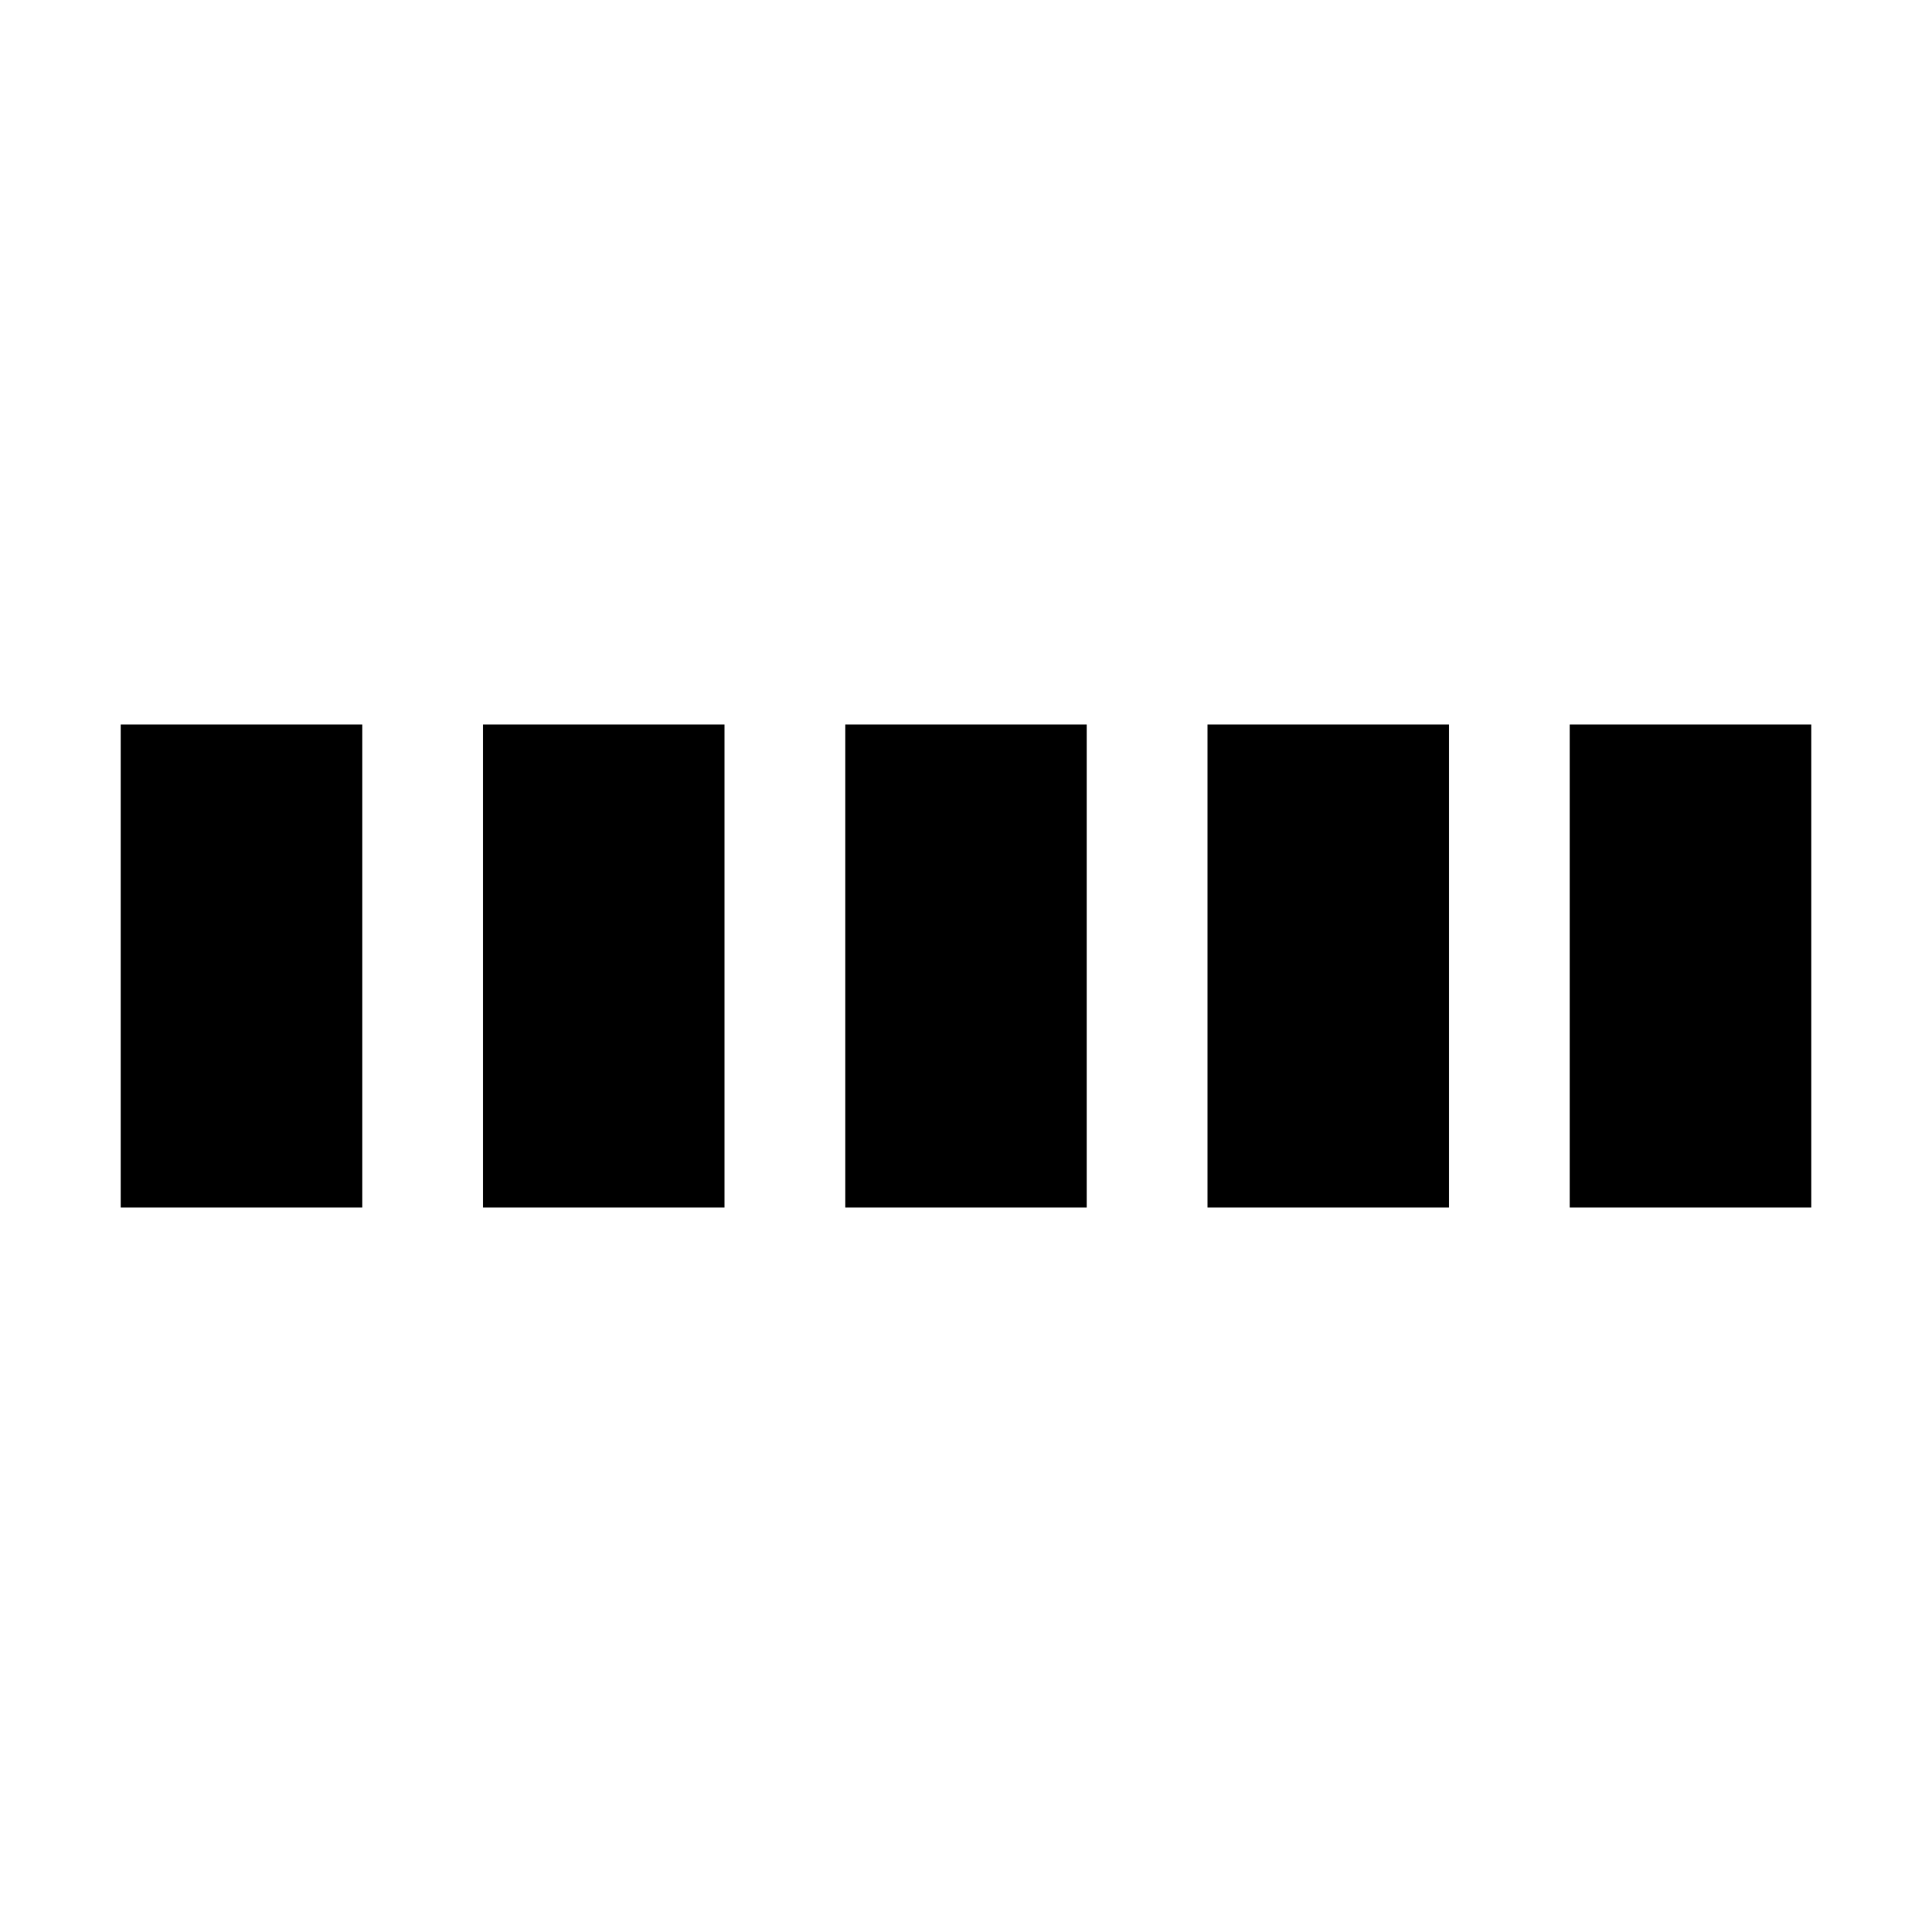
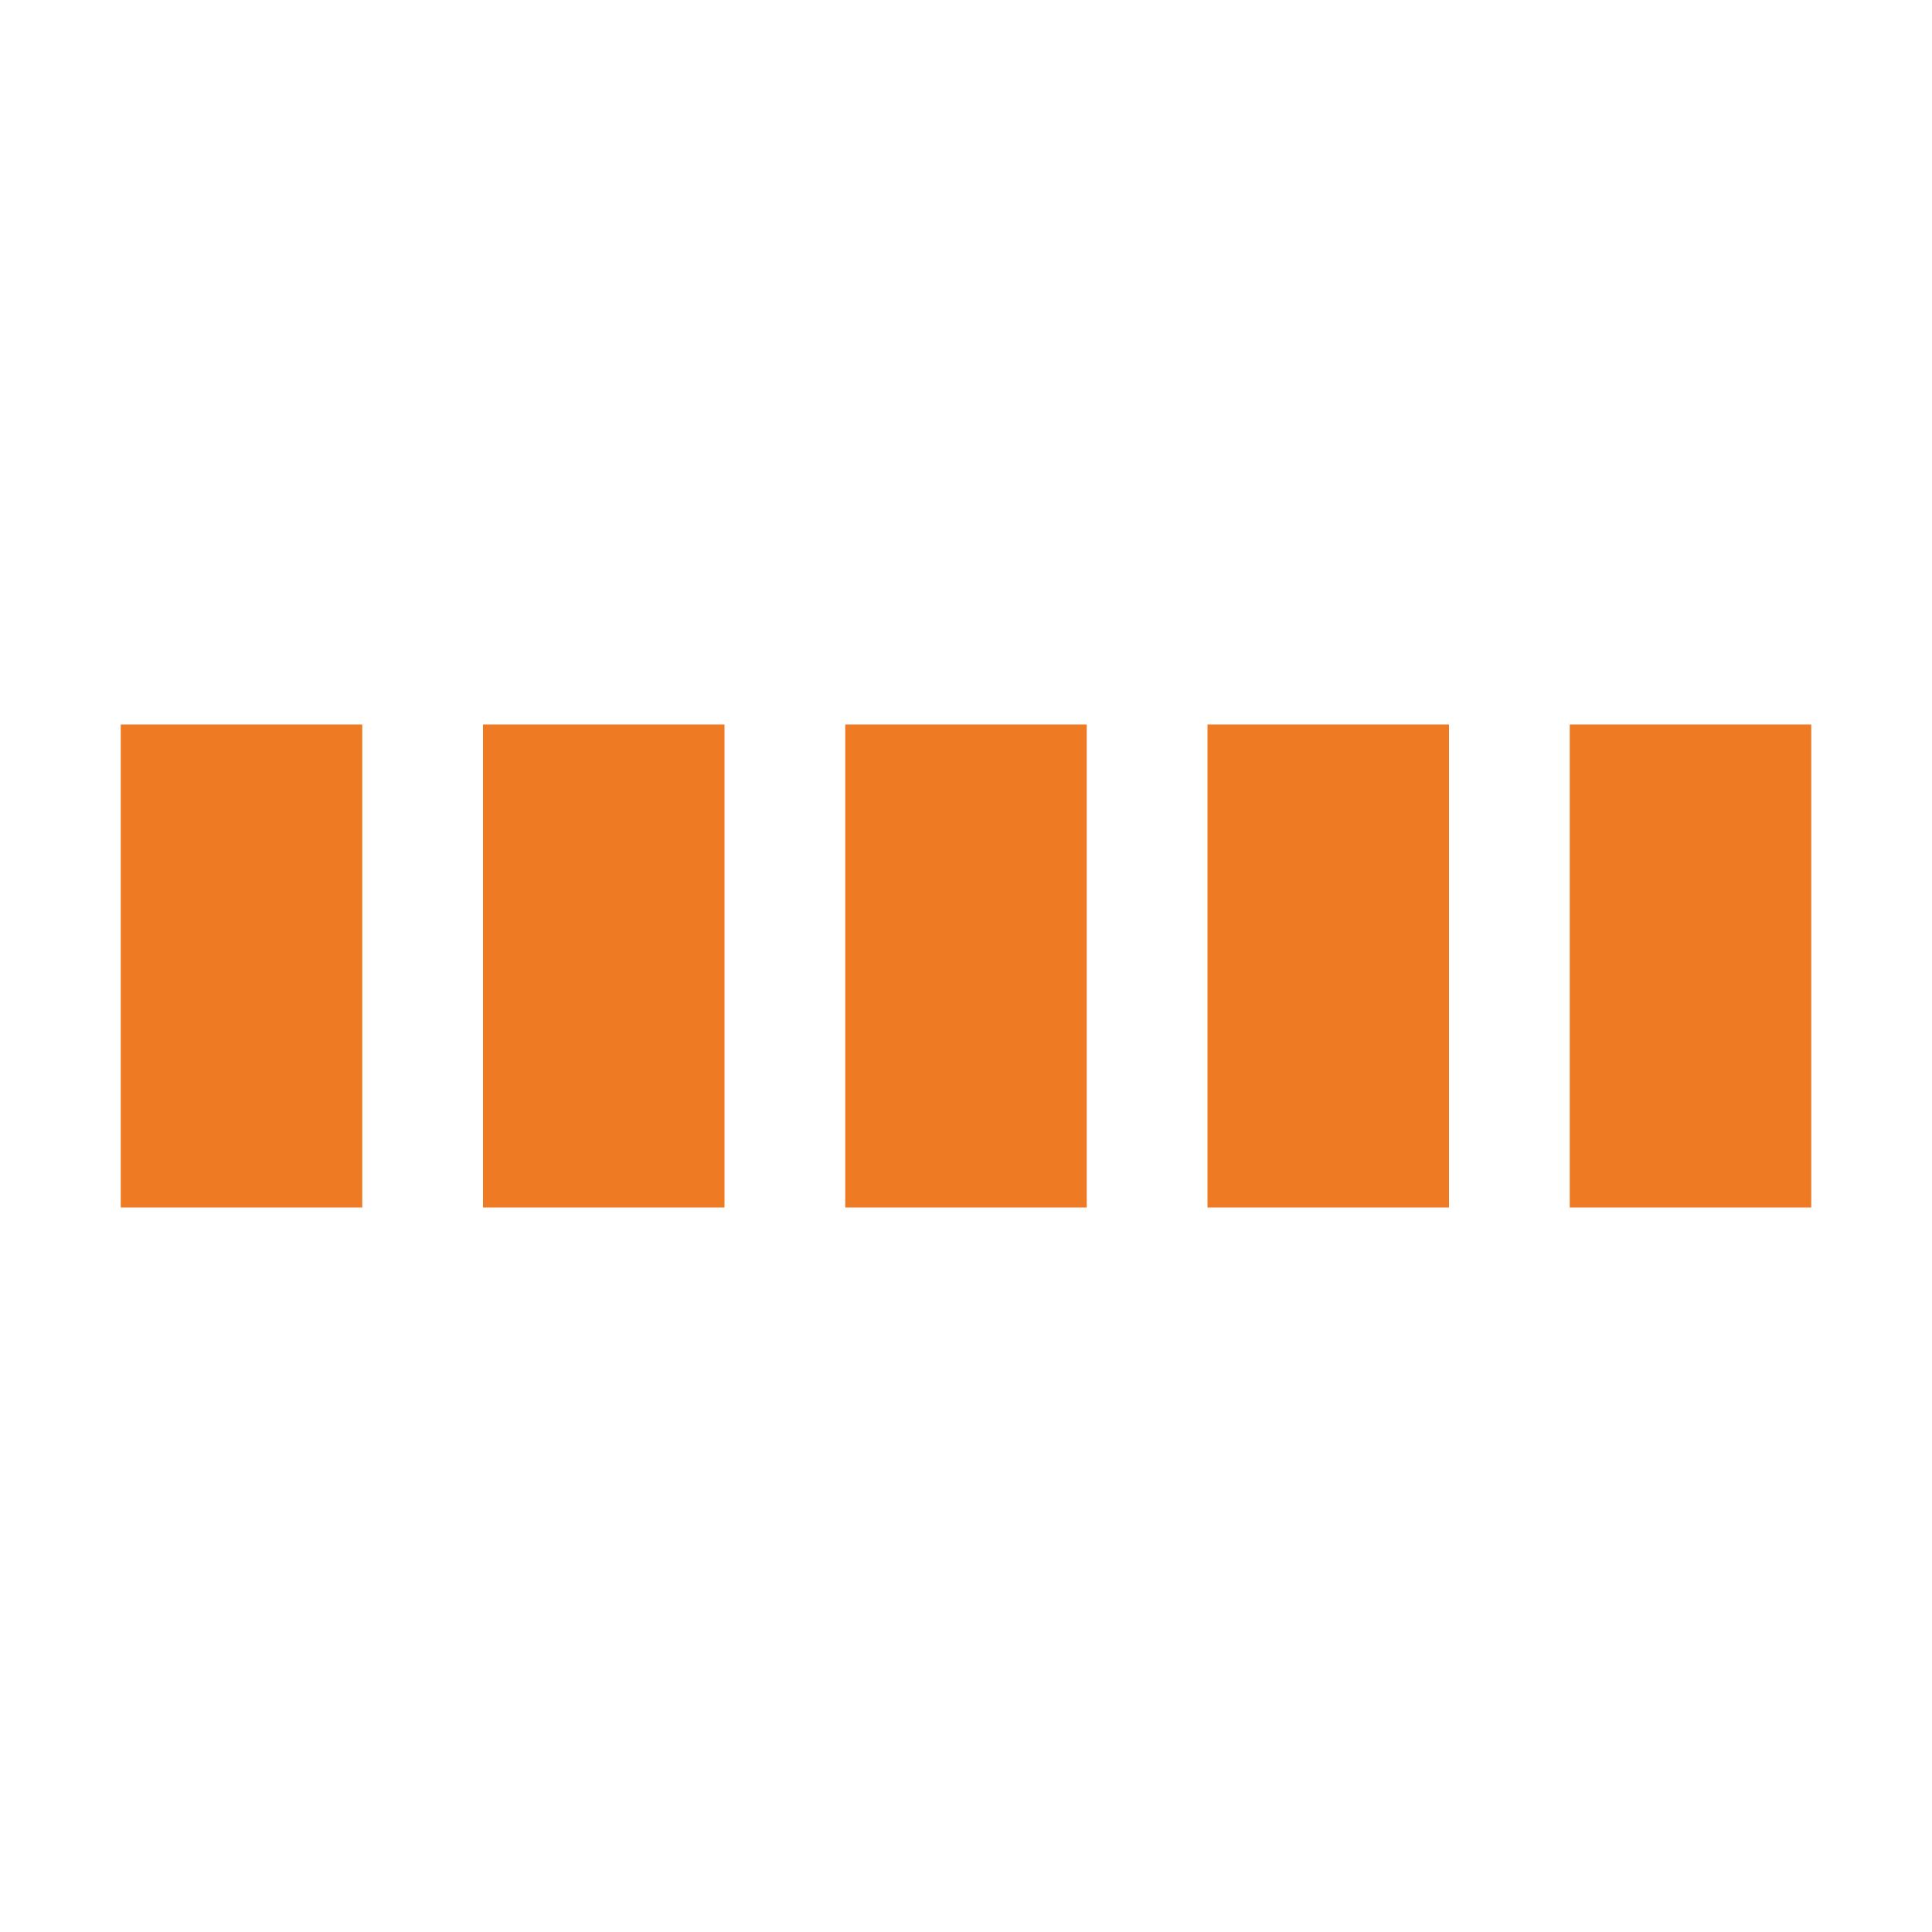
- <svg xmlns="http://www.w3.org/2000/svg" viewBox="0 0 32 32" width="32" height="32" fill="black">
+ <svg xmlns="http://www.w3.org/2000/svg" viewBox="0 0 32 32" width="32" height="32" fill="#ee7a23">
  <path transform="translate(2)" d="M0 12 V20 H4 V12z">
    <animate attributeName="d" values="M0 12 V20 H4 V12z; M0 4 V28 H4 V4z; M0 12 V20 H4 V12z; M0 12 V20 H4 V12z" dur="1.2s" repeatCount="indefinite" begin="0" keytimes="0;.2;.5;1" keySplines="0.2 0.2 0.4 0.8;0.2 0.6 0.4 0.8;0.2 0.8 0.4 0.8" calcMode="spline" />
  </path>
  <path transform="translate(8)" d="M0 12 V20 H4 V12z">
    <animate attributeName="d" values="M0 12 V20 H4 V12z; M0 4 V28 H4 V4z; M0 12 V20 H4 V12z; M0 12 V20 H4 V12z" dur="1.2s" repeatCount="indefinite" begin="0.2" keytimes="0;.2;.5;1" keySplines="0.2 0.2 0.4 0.8;0.2 0.6 0.4 0.8;0.2 0.8 0.4 0.8" calcMode="spline" />
  </path>
  <path transform="translate(14)" d="M0 12 V20 H4 V12z">
    <animate attributeName="d" values="M0 12 V20 H4 V12z; M0 4 V28 H4 V4z; M0 12 V20 H4 V12z; M0 12 V20 H4 V12z" dur="1.2s" repeatCount="indefinite" begin="0.4" keytimes="0;.2;.5;1" keySplines="0.2 0.2 0.4 0.8;0.2 0.6 0.4 0.8;0.2 0.8 0.4 0.8" calcMode="spline" />
  </path>
  <path transform="translate(20)" d="M0 12 V20 H4 V12z">
    <animate attributeName="d" values="M0 12 V20 H4 V12z; M0 4 V28 H4 V4z; M0 12 V20 H4 V12z; M0 12 V20 H4 V12z" dur="1.2s" repeatCount="indefinite" begin="0.6" keytimes="0;.2;.5;1" keySplines="0.2 0.2 0.4 0.8;0.2 0.6 0.4 0.8;0.2 0.8 0.4 0.8" calcMode="spline" />
  </path>
  <path transform="translate(26)" d="M0 12 V20 H4 V12z">
    <animate attributeName="d" values="M0 12 V20 H4 V12z; M0 4 V28 H4 V4z; M0 12 V20 H4 V12z; M0 12 V20 H4 V12z" dur="1.2s" repeatCount="indefinite" begin="0.8" keytimes="0;.2;.5;1" keySplines="0.2 0.2 0.4 0.8;0.2 0.6 0.4 0.8;0.2 0.8 0.4 0.8" calcMode="spline" />
  </path>
</svg>
